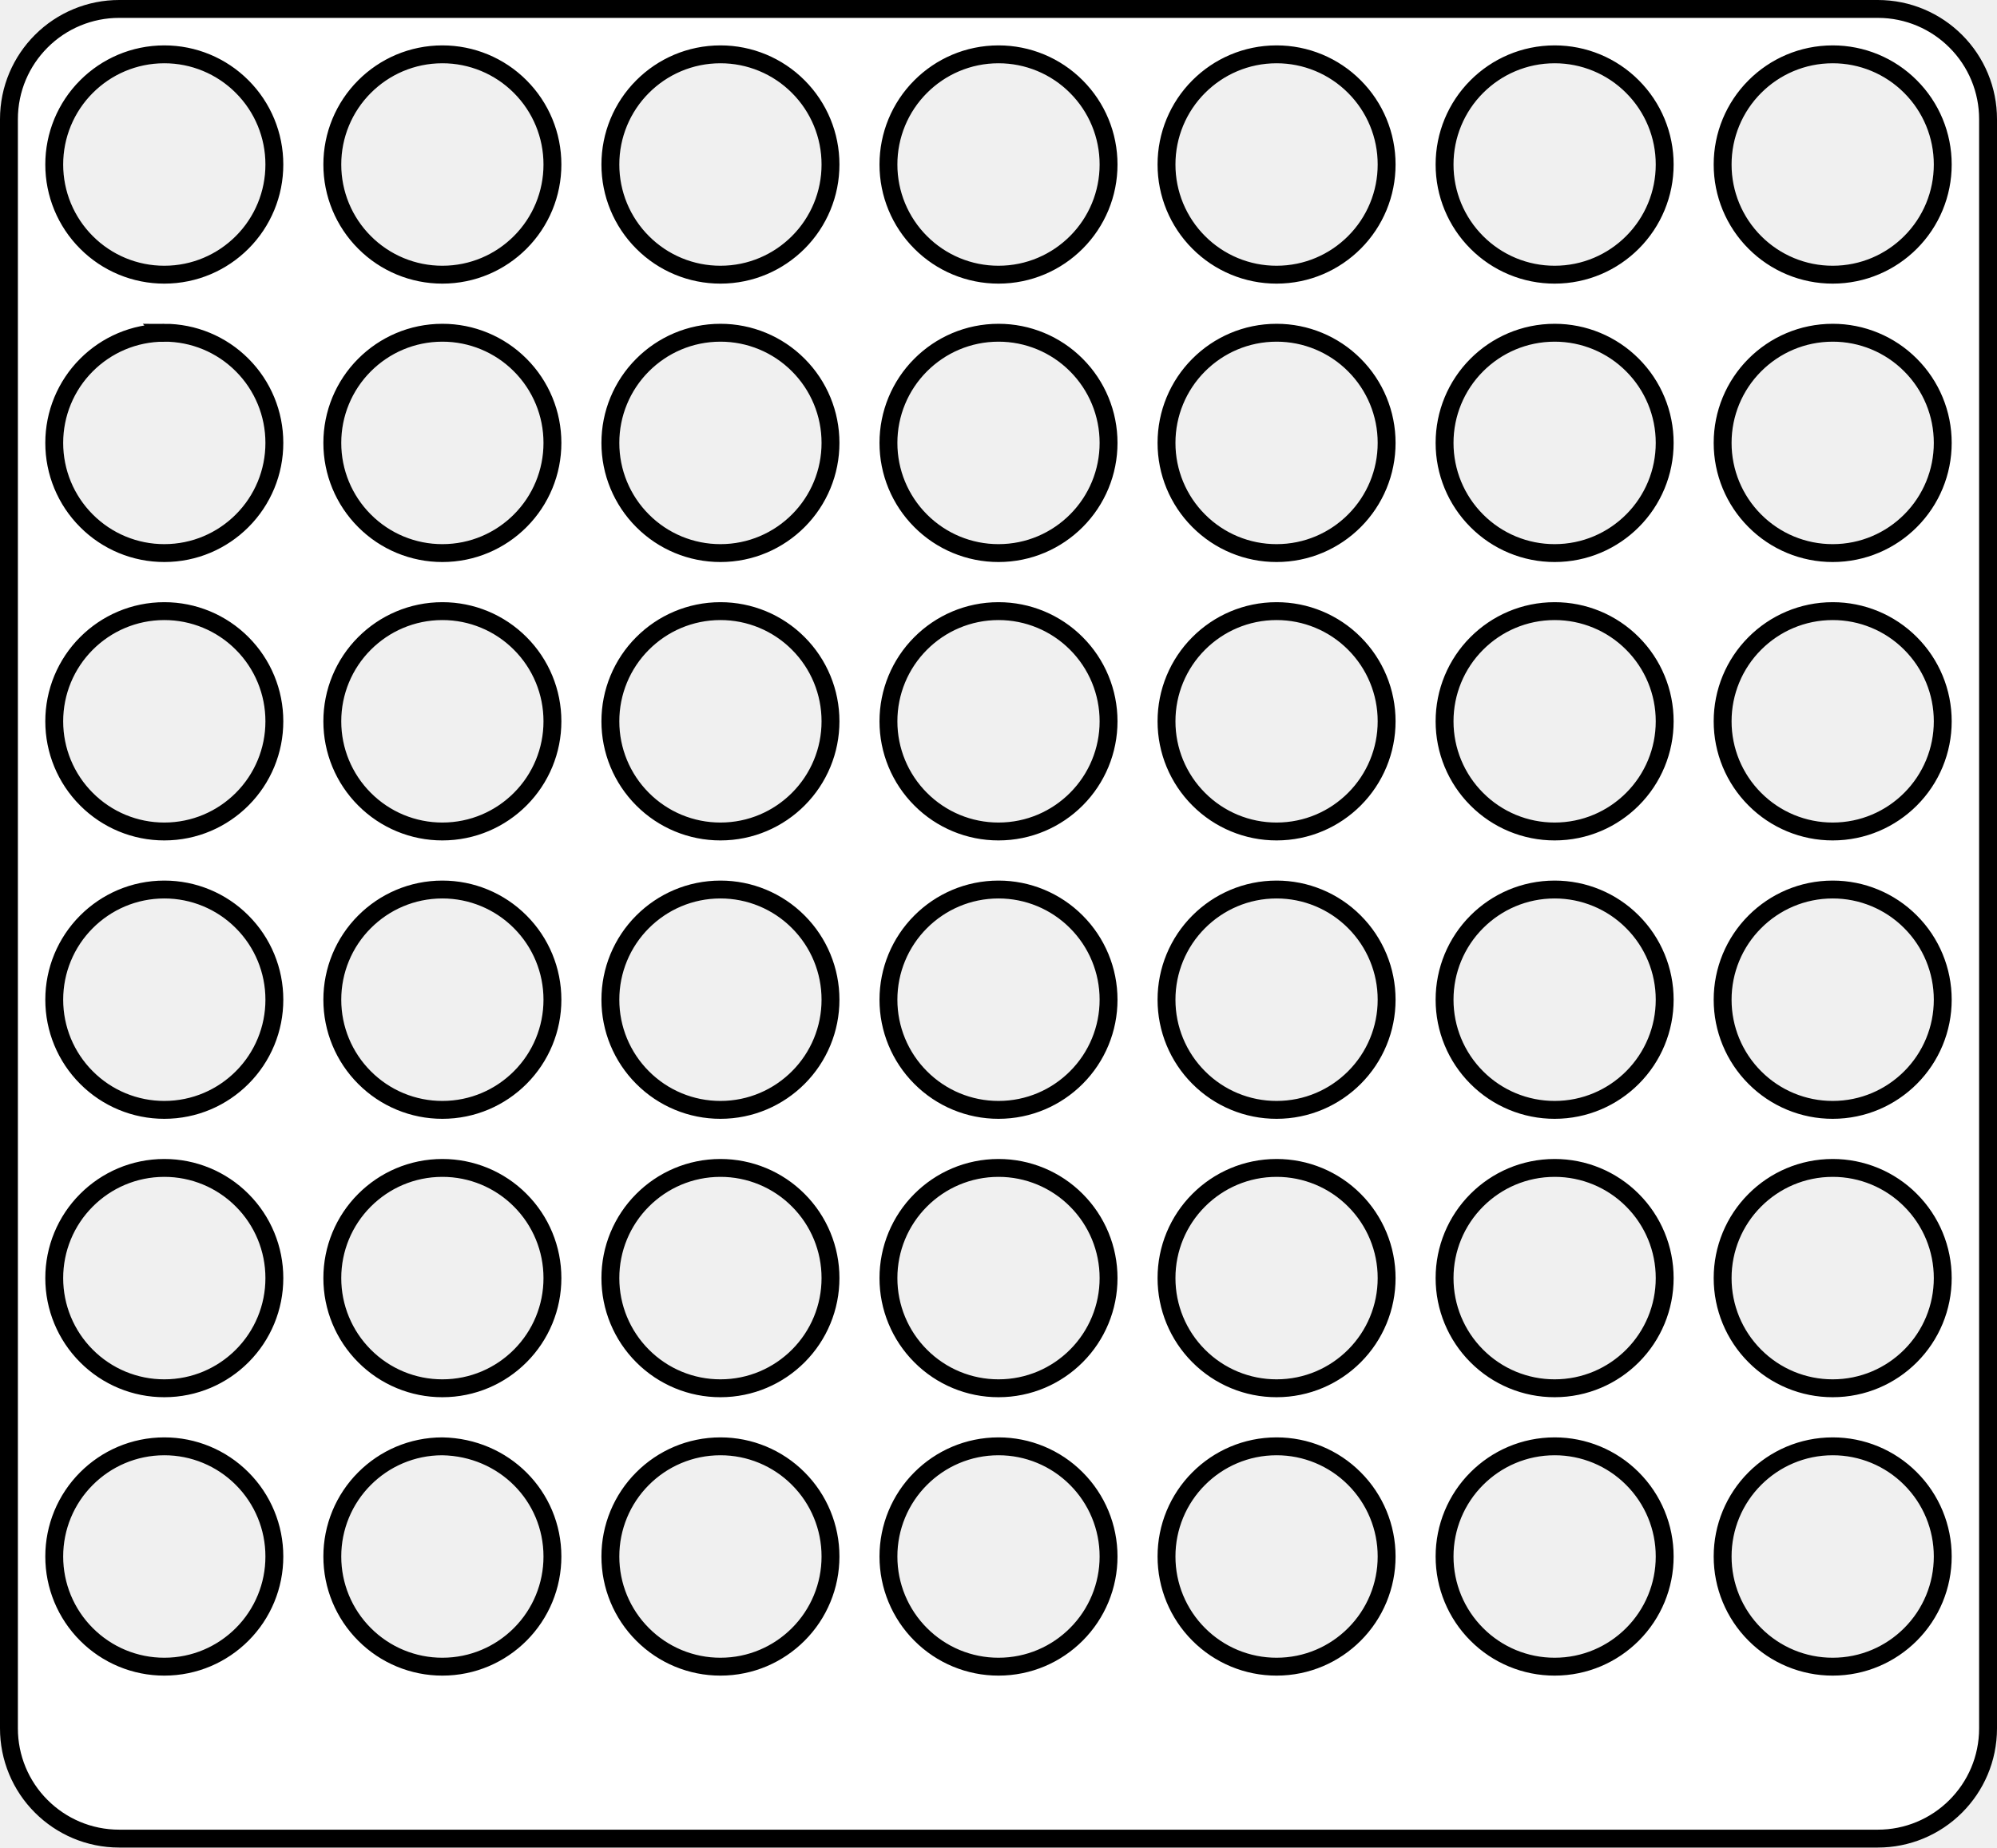
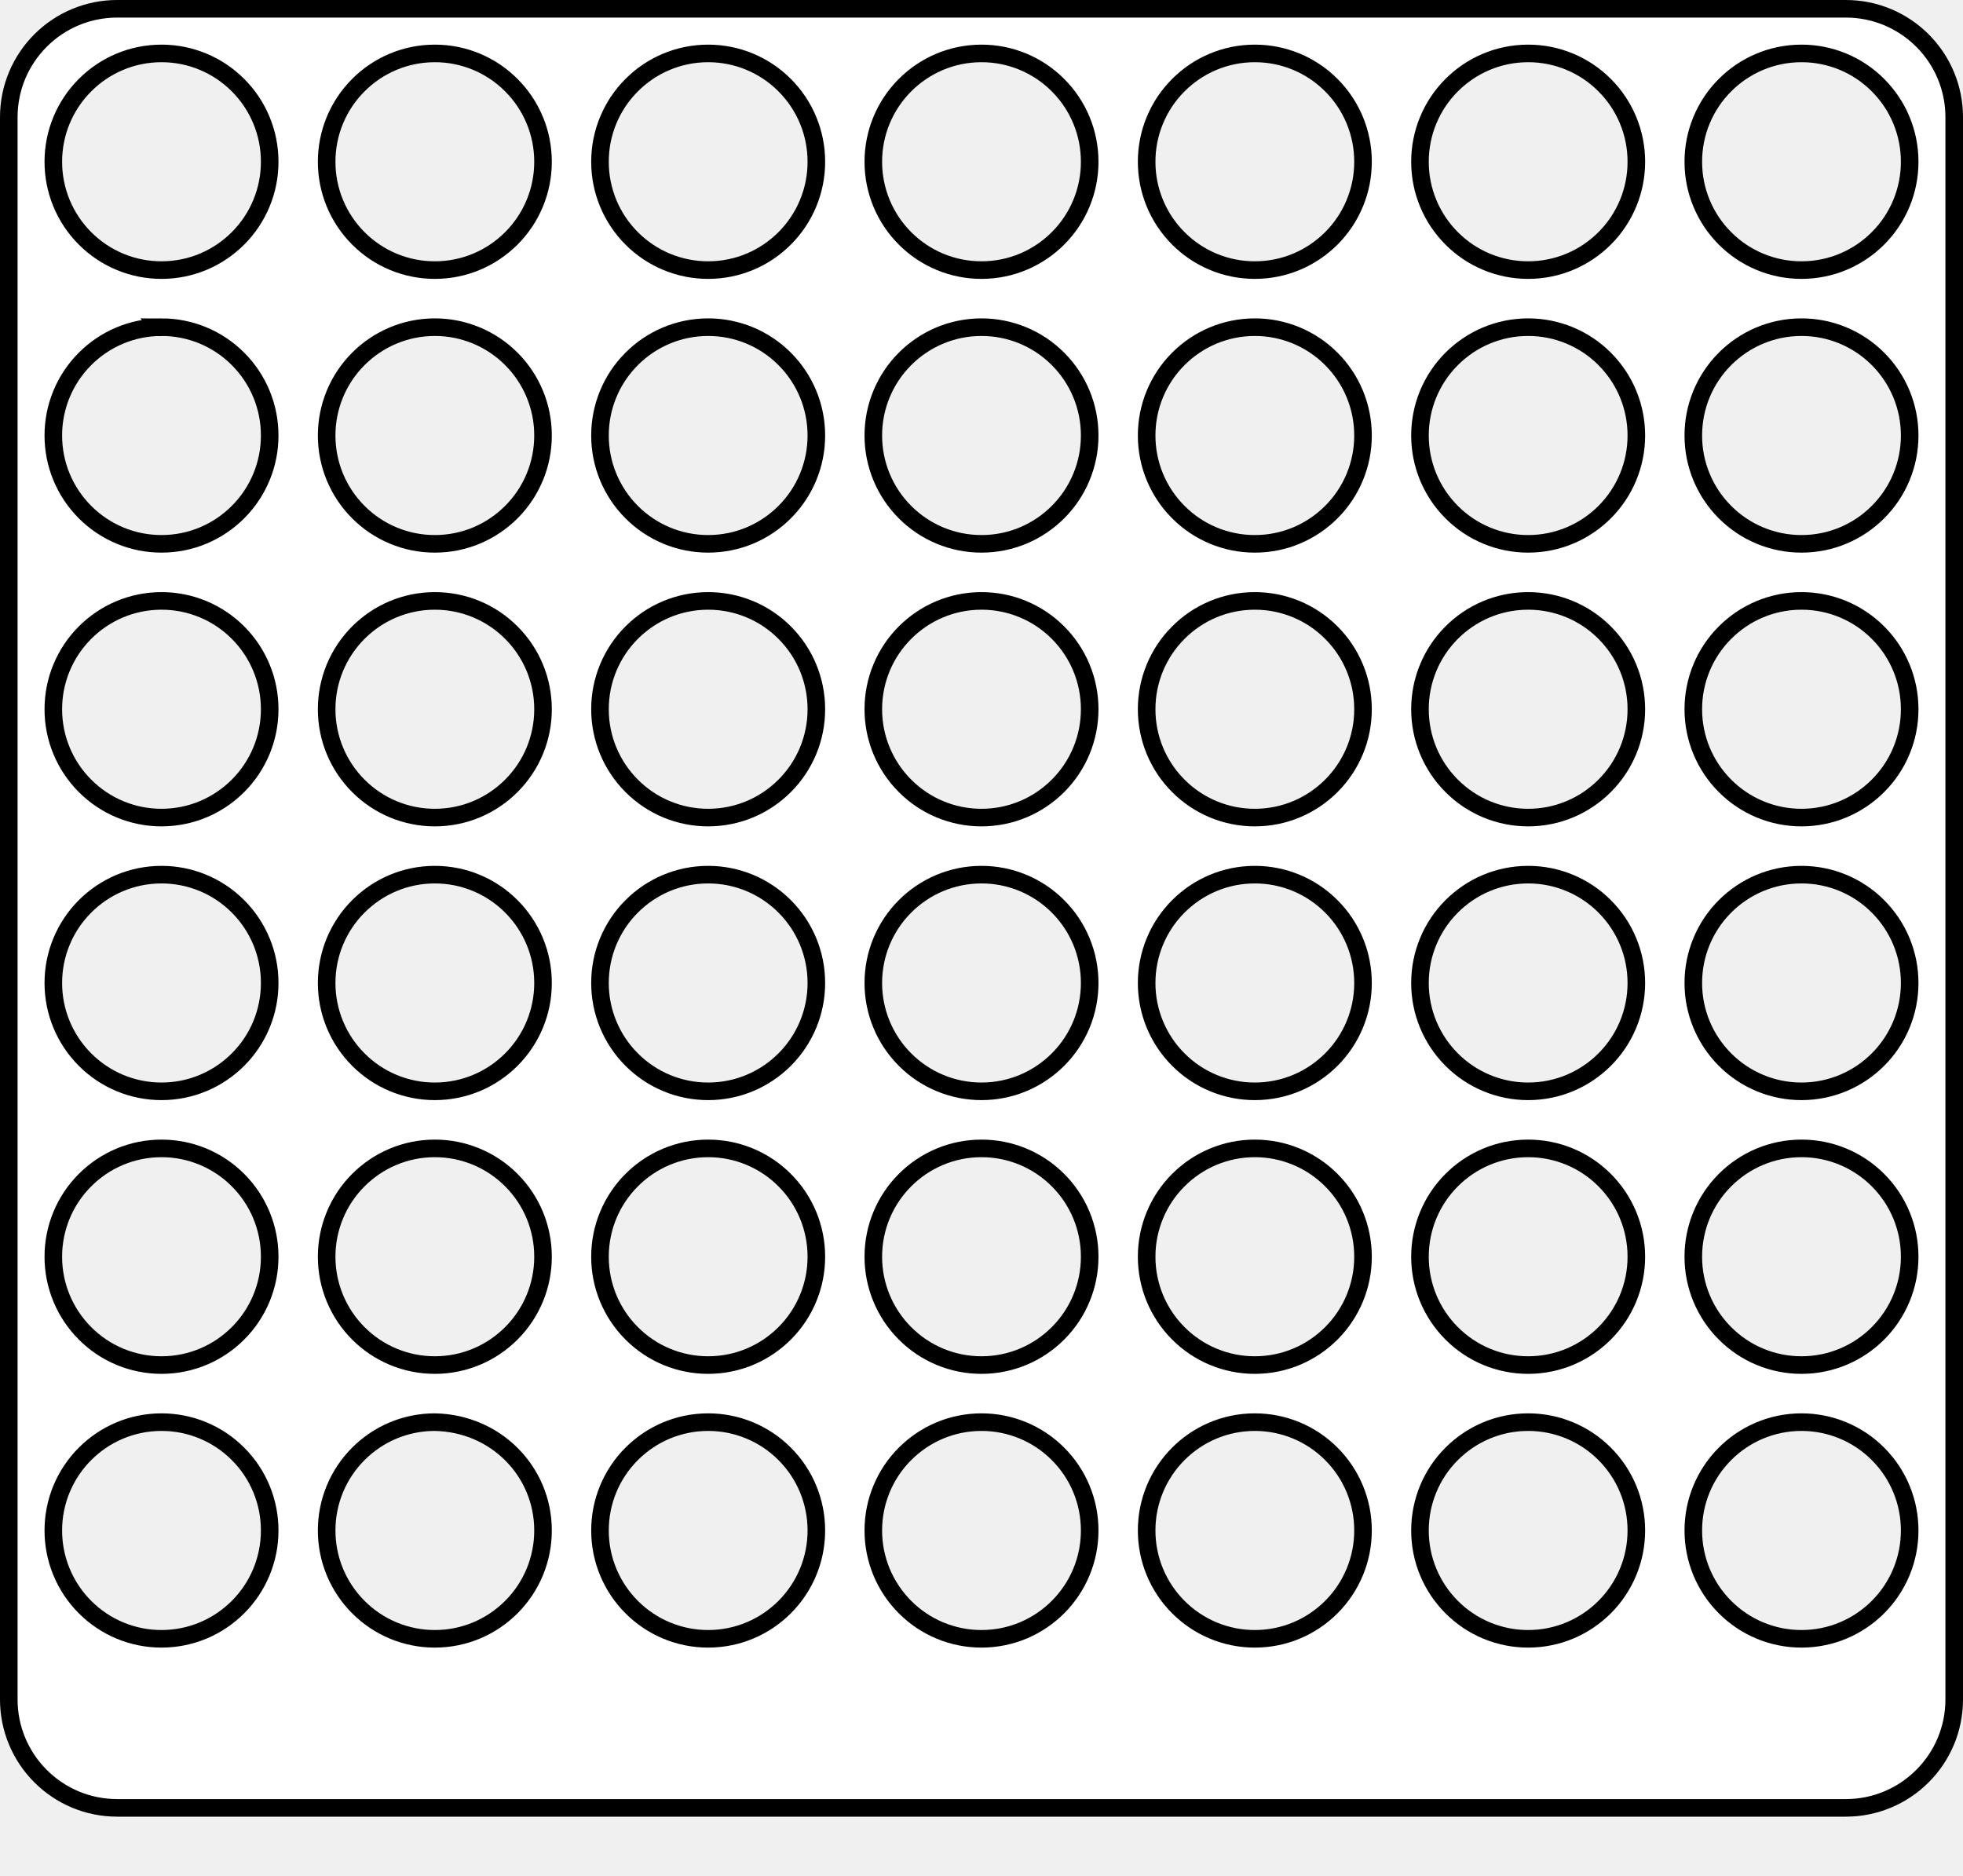
- <svg xmlns="http://www.w3.org/2000/svg" width="335" height="310">
+ <svg xmlns="http://www.w3.org/2000/svg" viewBox="0 0 335 320">
  <path d="M315 1.5c5.109 0 9.734 2.07 13.081 5.419A18.442 18.442 0 0 1 333.5 20v270c0 5.109-2.07 9.734-5.419 13.081A18.442 18.442 0 0 1 315 308.5H20c-5.109 0-9.734-2.07-13.081-5.419A18.442 18.442 0 0 1 1.5 290V20c0-5.109 2.07-9.734 5.419-13.081A18.442 18.442 0 0 1 20 1.5h295Zm-7.563 241.178c-5.099 0-9.715 2.07-13.056 5.415a18.44 18.44 0 0 0-5.406 13.071 18.44 18.44 0 0 0 5.406 13.071 18.392 18.392 0 0 0 13.056 5.416c5.098 0 9.714-2.07 13.055-5.416a18.44 18.44 0 0 0 5.407-13.07 18.44 18.44 0 0 0-5.407-13.072 18.392 18.392 0 0 0-13.055-5.415Zm-46.646 0c-5.098 0-9.714 2.07-13.055 5.415a18.44 18.44 0 0 0-5.407 13.071 18.44 18.44 0 0 0 5.407 13.071 18.392 18.392 0 0 0 13.055 5.416c5.099 0 9.714-2.07 13.056-5.416a18.44 18.44 0 0 0 5.406-13.07 18.44 18.44 0 0 0-5.406-13.072 18.392 18.392 0 0 0-13.056-5.415Zm-46.645 0c-5.099 0-9.715 2.07-13.056 5.415a18.44 18.44 0 0 0-5.406 13.071 18.44 18.44 0 0 0 5.406 13.071 18.392 18.392 0 0 0 13.056 5.416c5.098 0 9.714-2.07 13.055-5.416a18.44 18.44 0 0 0 5.407-13.07 18.44 18.44 0 0 0-5.407-13.072 18.392 18.392 0 0 0-13.055-5.415Zm-93.292 0c-5.098 0-9.714 2.07-13.055 5.415a18.44 18.44 0 0 0-5.407 13.071 18.44 18.44 0 0 0 5.407 13.071 18.392 18.392 0 0 0 13.055 5.416c5.099 0 9.715-2.07 13.056-5.416a18.44 18.44 0 0 0 5.406-13.07 18.44 18.44 0 0 0-5.406-13.072 18.392 18.392 0 0 0-13.056-5.415Zm46.646 0c-5.098 0-9.714 2.07-13.055 5.415a18.44 18.44 0 0 0-5.407 13.071 18.44 18.44 0 0 0 5.407 13.071 18.392 18.392 0 0 0 13.055 5.416c5.098 0 9.714-2.07 13.055-5.416a18.44 18.44 0 0 0 5.407-13.07 18.44 18.44 0 0 0-5.407-13.072 18.392 18.392 0 0 0-13.055-5.415Zm-93.291 0c-5.099 0-9.714 2.07-13.056 5.415a18.44 18.44 0 0 0-5.406 13.071 18.44 18.44 0 0 0 5.406 13.071 18.392 18.392 0 0 0 13.056 5.416c5.098 0 9.714-2.07 13.055-5.416a18.44 18.44 0 0 0 5.407-13.07c0-5.064-2.032-9.652-5.368-12.992-3.307-3.312-7.9-5.4-13.094-5.495Zm-46.646 0c-5.098 0-9.714 2.07-13.055 5.415A18.44 18.44 0 0 0 9.1 261.164a18.44 18.44 0 0 0 5.407 13.071 18.392 18.392 0 0 0 13.055 5.416c5.099 0 9.715-2.07 13.056-5.416a18.44 18.44 0 0 0 5.406-13.07 18.44 18.44 0 0 0-5.406-13.072 18.392 18.392 0 0 0-13.056-5.415Zm279.874-46.712c-5.099 0-9.715 2.07-13.056 5.415a18.44 18.44 0 0 0-5.406 13.071 18.44 18.44 0 0 0 5.406 13.071 18.392 18.392 0 0 0 13.056 5.415c5.098 0 9.714-2.069 13.055-5.415a18.44 18.44 0 0 0 5.407-13.07 18.44 18.44 0 0 0-5.407-13.072 18.392 18.392 0 0 0-13.055-5.415Zm-46.646 0c-5.098 0-9.714 2.07-13.055 5.415a18.44 18.44 0 0 0-5.407 13.071 18.44 18.44 0 0 0 5.407 13.071 18.392 18.392 0 0 0 13.055 5.415c5.099 0 9.714-2.069 13.056-5.415a18.44 18.44 0 0 0 5.406-13.07 18.44 18.44 0 0 0-5.406-13.072 18.392 18.392 0 0 0-13.056-5.415Zm-46.645 0c-5.099 0-9.715 2.07-13.056 5.415a18.44 18.44 0 0 0-5.406 13.071 18.44 18.44 0 0 0 5.406 13.071 18.392 18.392 0 0 0 13.056 5.415c5.098 0 9.714-2.069 13.055-5.415a18.44 18.44 0 0 0 5.407-13.07 18.44 18.44 0 0 0-5.407-13.072 18.392 18.392 0 0 0-13.055-5.415Zm-46.646 0c-5.098 0-9.714 2.07-13.055 5.415a18.44 18.44 0 0 0-5.407 13.071 18.44 18.44 0 0 0 5.407 13.071 18.392 18.392 0 0 0 13.055 5.415c5.098 0 9.714-2.069 13.055-5.415a18.44 18.44 0 0 0 5.407-13.07 18.44 18.44 0 0 0-5.407-13.072 18.392 18.392 0 0 0-13.055-5.415Zm-46.646 0c-5.098 0-9.714 2.07-13.055 5.415a18.44 18.44 0 0 0-5.407 13.071 18.44 18.44 0 0 0 5.407 13.071 18.392 18.392 0 0 0 13.055 5.415c5.099 0 9.715-2.069 13.056-5.415a18.44 18.44 0 0 0 5.406-13.07 18.44 18.44 0 0 0-5.406-13.072 18.392 18.392 0 0 0-13.056-5.415Zm-46.645 0c-5.099 0-9.714 2.07-13.056 5.415a18.44 18.44 0 0 0-5.406 13.071 18.44 18.44 0 0 0 5.406 13.071 18.392 18.392 0 0 0 13.056 5.415c5.098 0 9.714-2.069 13.055-5.415a18.44 18.44 0 0 0 5.407-13.07 18.44 18.44 0 0 0-5.407-13.072 18.392 18.392 0 0 0-13.055-5.415Zm-46.646 0c-5.098 0-9.714 2.07-13.055 5.415A18.44 18.44 0 0 0 9.1 214.452a18.44 18.44 0 0 0 5.407 13.071 18.392 18.392 0 0 0 13.055 5.415c5.099 0 9.715-2.069 13.056-5.415a18.44 18.44 0 0 0 5.406-13.07 18.44 18.44 0 0 0-5.406-13.072 18.392 18.392 0 0 0-13.056-5.415Zm0-46.713c-5.098 0-9.714 2.07-13.055 5.416a18.44 18.44 0 0 0-5.407 13.07 18.44 18.44 0 0 0 5.407 13.072 18.392 18.392 0 0 0 13.055 5.415c5.099 0 9.715-2.07 13.056-5.415a18.44 18.44 0 0 0 5.406-13.071 18.44 18.44 0 0 0-5.406-13.071 18.392 18.392 0 0 0-13.056-5.416Zm46.646 0c-5.099 0-9.714 2.07-13.056 5.416a18.44 18.44 0 0 0-5.406 13.07 18.44 18.44 0 0 0 5.406 13.072 18.392 18.392 0 0 0 13.056 5.415c5.098 0 9.714-2.07 13.055-5.415a18.44 18.44 0 0 0 5.407-13.071 18.44 18.44 0 0 0-5.407-13.071 18.392 18.392 0 0 0-13.055-5.416Zm46.645 0c-5.098 0-9.714 2.07-13.055 5.416a18.44 18.44 0 0 0-5.407 13.07 18.44 18.44 0 0 0 5.407 13.072 18.392 18.392 0 0 0 13.055 5.415c5.099 0 9.715-2.07 13.056-5.415a18.44 18.44 0 0 0 5.406-13.071 18.44 18.44 0 0 0-5.406-13.071 18.392 18.392 0 0 0-13.056-5.416Zm46.646 0c-5.098 0-9.714 2.07-13.055 5.416a18.44 18.44 0 0 0-5.407 13.07 18.44 18.44 0 0 0 5.407 13.072 18.392 18.392 0 0 0 13.055 5.415c5.098 0 9.714-2.07 13.055-5.415a18.44 18.44 0 0 0 5.407-13.071 18.44 18.44 0 0 0-5.407-13.071 18.392 18.392 0 0 0-13.055-5.416Zm46.646 0c-5.099 0-9.715 2.07-13.056 5.416a18.44 18.44 0 0 0-5.406 13.07 18.44 18.44 0 0 0 5.406 13.072 18.392 18.392 0 0 0 13.056 5.415c5.098 0 9.714-2.07 13.055-5.415a18.44 18.44 0 0 0 5.407-13.071 18.44 18.44 0 0 0-5.407-13.071 18.392 18.392 0 0 0-13.055-5.416Zm46.645 0c-5.098 0-9.714 2.07-13.055 5.416a18.44 18.44 0 0 0-5.407 13.07 18.44 18.44 0 0 0 5.407 13.072 18.392 18.392 0 0 0 13.055 5.415c5.099 0 9.714-2.07 13.056-5.415a18.44 18.44 0 0 0 5.406-13.071 18.44 18.44 0 0 0-5.406-13.071 18.392 18.392 0 0 0-13.056-5.416Zm46.646 0c-5.099 0-9.715 2.07-13.056 5.416a18.44 18.44 0 0 0-5.406 13.07 18.44 18.44 0 0 0 5.406 13.072 18.392 18.392 0 0 0 13.056 5.415c5.098 0 9.714-2.07 13.055-5.415a18.44 18.44 0 0 0 5.407-13.071 18.44 18.44 0 0 0-5.407-13.071 18.392 18.392 0 0 0-13.055-5.416ZM74.209 102.541c-5.099 0-9.714 2.07-13.056 5.415a18.44 18.44 0 0 0-5.406 13.071 18.44 18.44 0 0 0 5.406 13.071 18.392 18.392 0 0 0 13.056 5.416c5.098 0 9.714-2.07 13.055-5.416a18.44 18.44 0 0 0 5.407-13.07 18.44 18.44 0 0 0-5.407-13.072 18.392 18.392 0 0 0-13.055-5.415Zm46.645 0c-5.098 0-9.714 2.07-13.055 5.415a18.44 18.44 0 0 0-5.407 13.071 18.44 18.44 0 0 0 5.407 13.071 18.392 18.392 0 0 0 13.055 5.416c5.099 0 9.715-2.07 13.056-5.416a18.44 18.44 0 0 0 5.406-13.07 18.44 18.44 0 0 0-5.406-13.072 18.392 18.392 0 0 0-13.056-5.415Zm46.646 0c-5.098 0-9.714 2.07-13.055 5.415a18.44 18.44 0 0 0-5.407 13.071 18.44 18.44 0 0 0 5.407 13.071 18.392 18.392 0 0 0 13.055 5.416c5.098 0 9.714-2.07 13.055-5.416a18.44 18.44 0 0 0 5.407-13.07 18.44 18.44 0 0 0-5.407-13.072 18.392 18.392 0 0 0-13.055-5.415Zm46.646 0c-5.099 0-9.715 2.07-13.056 5.415a18.44 18.44 0 0 0-5.406 13.071 18.44 18.44 0 0 0 5.406 13.071 18.392 18.392 0 0 0 13.056 5.416c5.098 0 9.714-2.07 13.055-5.416a18.44 18.44 0 0 0 5.407-13.07 18.44 18.44 0 0 0-5.407-13.072 18.392 18.392 0 0 0-13.055-5.415Zm46.645 0c-5.098 0-9.714 2.07-13.055 5.415a18.44 18.44 0 0 0-5.407 13.071 18.44 18.44 0 0 0 5.407 13.071 18.392 18.392 0 0 0 13.055 5.416c5.099 0 9.714-2.07 13.056-5.416a18.44 18.44 0 0 0 5.406-13.07 18.44 18.44 0 0 0-5.406-13.072 18.392 18.392 0 0 0-13.056-5.415Zm46.646 0c-5.099 0-9.715 2.07-13.056 5.415a18.44 18.44 0 0 0-5.406 13.071 18.44 18.44 0 0 0 5.406 13.071 18.392 18.392 0 0 0 13.056 5.416c5.098 0 9.714-2.07 13.055-5.416a18.44 18.44 0 0 0 5.407-13.07 18.44 18.44 0 0 0-5.407-13.072 18.392 18.392 0 0 0-13.055-5.415Zm-279.874 0c-5.098 0-9.714 2.07-13.055 5.415A18.44 18.44 0 0 0 9.1 121.027a18.44 18.44 0 0 0 5.407 13.071 18.392 18.392 0 0 0 13.055 5.416c5.099 0 9.715-2.07 13.056-5.416a18.44 18.44 0 0 0 5.406-13.07 18.44 18.44 0 0 0-5.406-13.072 18.392 18.392 0 0 0-13.056-5.415ZM307.437 55.83c-5.099 0-9.715 2.07-13.056 5.415a18.44 18.44 0 0 0-5.406 13.071 18.44 18.44 0 0 0 5.406 13.071 18.392 18.392 0 0 0 13.056 5.415c5.098 0 9.714-2.069 13.055-5.415a18.44 18.44 0 0 0 5.407-13.07 18.44 18.44 0 0 0-5.407-13.072 18.392 18.392 0 0 0-13.055-5.415Zm-46.646 0c-5.098 0-9.714 2.07-13.055 5.415a18.44 18.44 0 0 0-5.407 13.071 18.44 18.44 0 0 0 5.407 13.071 18.392 18.392 0 0 0 13.055 5.415c5.099 0 9.714-2.069 13.056-5.415a18.44 18.44 0 0 0 5.406-13.07 18.44 18.44 0 0 0-5.406-13.072 18.392 18.392 0 0 0-13.056-5.415Zm-46.645 0c-5.099 0-9.715 2.07-13.056 5.415a18.44 18.44 0 0 0-5.406 13.071 18.44 18.44 0 0 0 5.406 13.071 18.392 18.392 0 0 0 13.056 5.415c5.098 0 9.714-2.069 13.055-5.415a18.44 18.44 0 0 0 5.407-13.07 18.44 18.44 0 0 0-5.407-13.072 18.392 18.392 0 0 0-13.055-5.415Zm-46.646 0c-5.098 0-9.714 2.07-13.055 5.415a18.44 18.44 0 0 0-5.407 13.071 18.44 18.44 0 0 0 5.407 13.071 18.392 18.392 0 0 0 13.055 5.415c5.098 0 9.714-2.069 13.055-5.415a18.44 18.44 0 0 0 5.407-13.07 18.44 18.44 0 0 0-5.407-13.072 18.392 18.392 0 0 0-13.055-5.415Zm-46.646 0c-5.098 0-9.714 2.07-13.055 5.415a18.44 18.44 0 0 0-5.407 13.071 18.44 18.44 0 0 0 5.407 13.071 18.392 18.392 0 0 0 13.055 5.415c5.099 0 9.715-2.069 13.056-5.415a18.44 18.44 0 0 0 5.406-13.07 18.44 18.44 0 0 0-5.406-13.072 18.392 18.392 0 0 0-13.056-5.415Zm-46.645 0c-5.099 0-9.714 2.07-13.056 5.415a18.44 18.44 0 0 0-5.406 13.071 18.44 18.44 0 0 0 5.406 13.071 18.392 18.392 0 0 0 13.056 5.415c5.098 0 9.714-2.069 13.055-5.415a18.44 18.44 0 0 0 5.407-13.07 18.44 18.44 0 0 0-5.407-13.072 18.392 18.392 0 0 0-13.055-5.415Zm-46.646 0c-5.098 0-9.714 2.07-13.055 5.415A18.44 18.44 0 0 0 9.1 74.315a18.44 18.44 0 0 0 5.407 13.071 18.392 18.392 0 0 0 13.055 5.415c5.099 0 9.715-2.069 13.056-5.415a18.44 18.44 0 0 0 5.406-13.07 18.44 18.44 0 0 0-5.406-13.072 18.392 18.392 0 0 0-13.056-5.415ZM307.437 9.116c-5.099 0-9.715 2.07-13.056 5.416a18.44 18.44 0 0 0-5.406 13.07 18.44 18.44 0 0 0 5.406 13.072 18.392 18.392 0 0 0 13.056 5.415c5.098 0 9.714-2.07 13.055-5.415a18.44 18.44 0 0 0 5.407-13.071 18.44 18.44 0 0 0-5.407-13.071 18.392 18.392 0 0 0-13.055-5.416Zm-46.646 0c-5.098 0-9.714 2.07-13.055 5.416a18.44 18.44 0 0 0-5.407 13.07 18.44 18.44 0 0 0 5.407 13.072 18.392 18.392 0 0 0 13.055 5.415c5.099 0 9.714-2.07 13.056-5.415a18.44 18.44 0 0 0 5.406-13.071 18.44 18.44 0 0 0-5.406-13.071 18.392 18.392 0 0 0-13.056-5.416Zm-46.645 0c-5.099 0-9.715 2.07-13.056 5.416a18.44 18.44 0 0 0-5.406 13.07 18.44 18.44 0 0 0 5.406 13.072 18.392 18.392 0 0 0 13.056 5.415c5.098 0 9.714-2.07 13.055-5.415a18.44 18.44 0 0 0 5.407-13.071 18.44 18.44 0 0 0-5.407-13.071 18.392 18.392 0 0 0-13.055-5.416Zm-46.646 0c-5.098 0-9.714 2.07-13.055 5.416a18.44 18.44 0 0 0-5.407 13.07 18.44 18.44 0 0 0 5.407 13.072 18.392 18.392 0 0 0 13.055 5.415c5.098 0 9.714-2.07 13.055-5.415a18.44 18.44 0 0 0 5.407-13.071 18.44 18.44 0 0 0-5.407-13.071A18.392 18.392 0 0 0 167.5 9.116Zm-46.646 0c-5.098 0-9.714 2.07-13.055 5.416a18.44 18.44 0 0 0-5.407 13.07 18.44 18.44 0 0 0 5.407 13.072 18.392 18.392 0 0 0 13.055 5.415c5.099 0 9.715-2.07 13.056-5.415a18.44 18.44 0 0 0 5.406-13.071 18.44 18.44 0 0 0-5.406-13.071 18.392 18.392 0 0 0-13.056-5.416Zm-46.645 0c-5.099 0-9.714 2.07-13.056 5.416a18.44 18.44 0 0 0-5.406 13.07 18.44 18.44 0 0 0 5.406 13.072 18.392 18.392 0 0 0 13.056 5.415c5.098 0 9.714-2.07 13.055-5.415a18.44 18.44 0 0 0 5.407-13.071 18.44 18.44 0 0 0-5.407-13.071A18.392 18.392 0 0 0 74.21 9.116Zm-46.646 0c-5.098 0-9.714 2.07-13.055 5.416A18.44 18.44 0 0 0 9.1 27.602a18.44 18.44 0 0 0 5.407 13.072 18.392 18.392 0 0 0 13.055 5.415c5.099 0 9.715-2.07 13.056-5.415a18.44 18.44 0 0 0 5.406-13.071 18.44 18.44 0 0 0-5.406-13.071 18.392 18.392 0 0 0-13.056-5.416Z" fill="#FFF" stroke="#000" stroke-width="3" fill-rule="evenodd" />
</svg>
